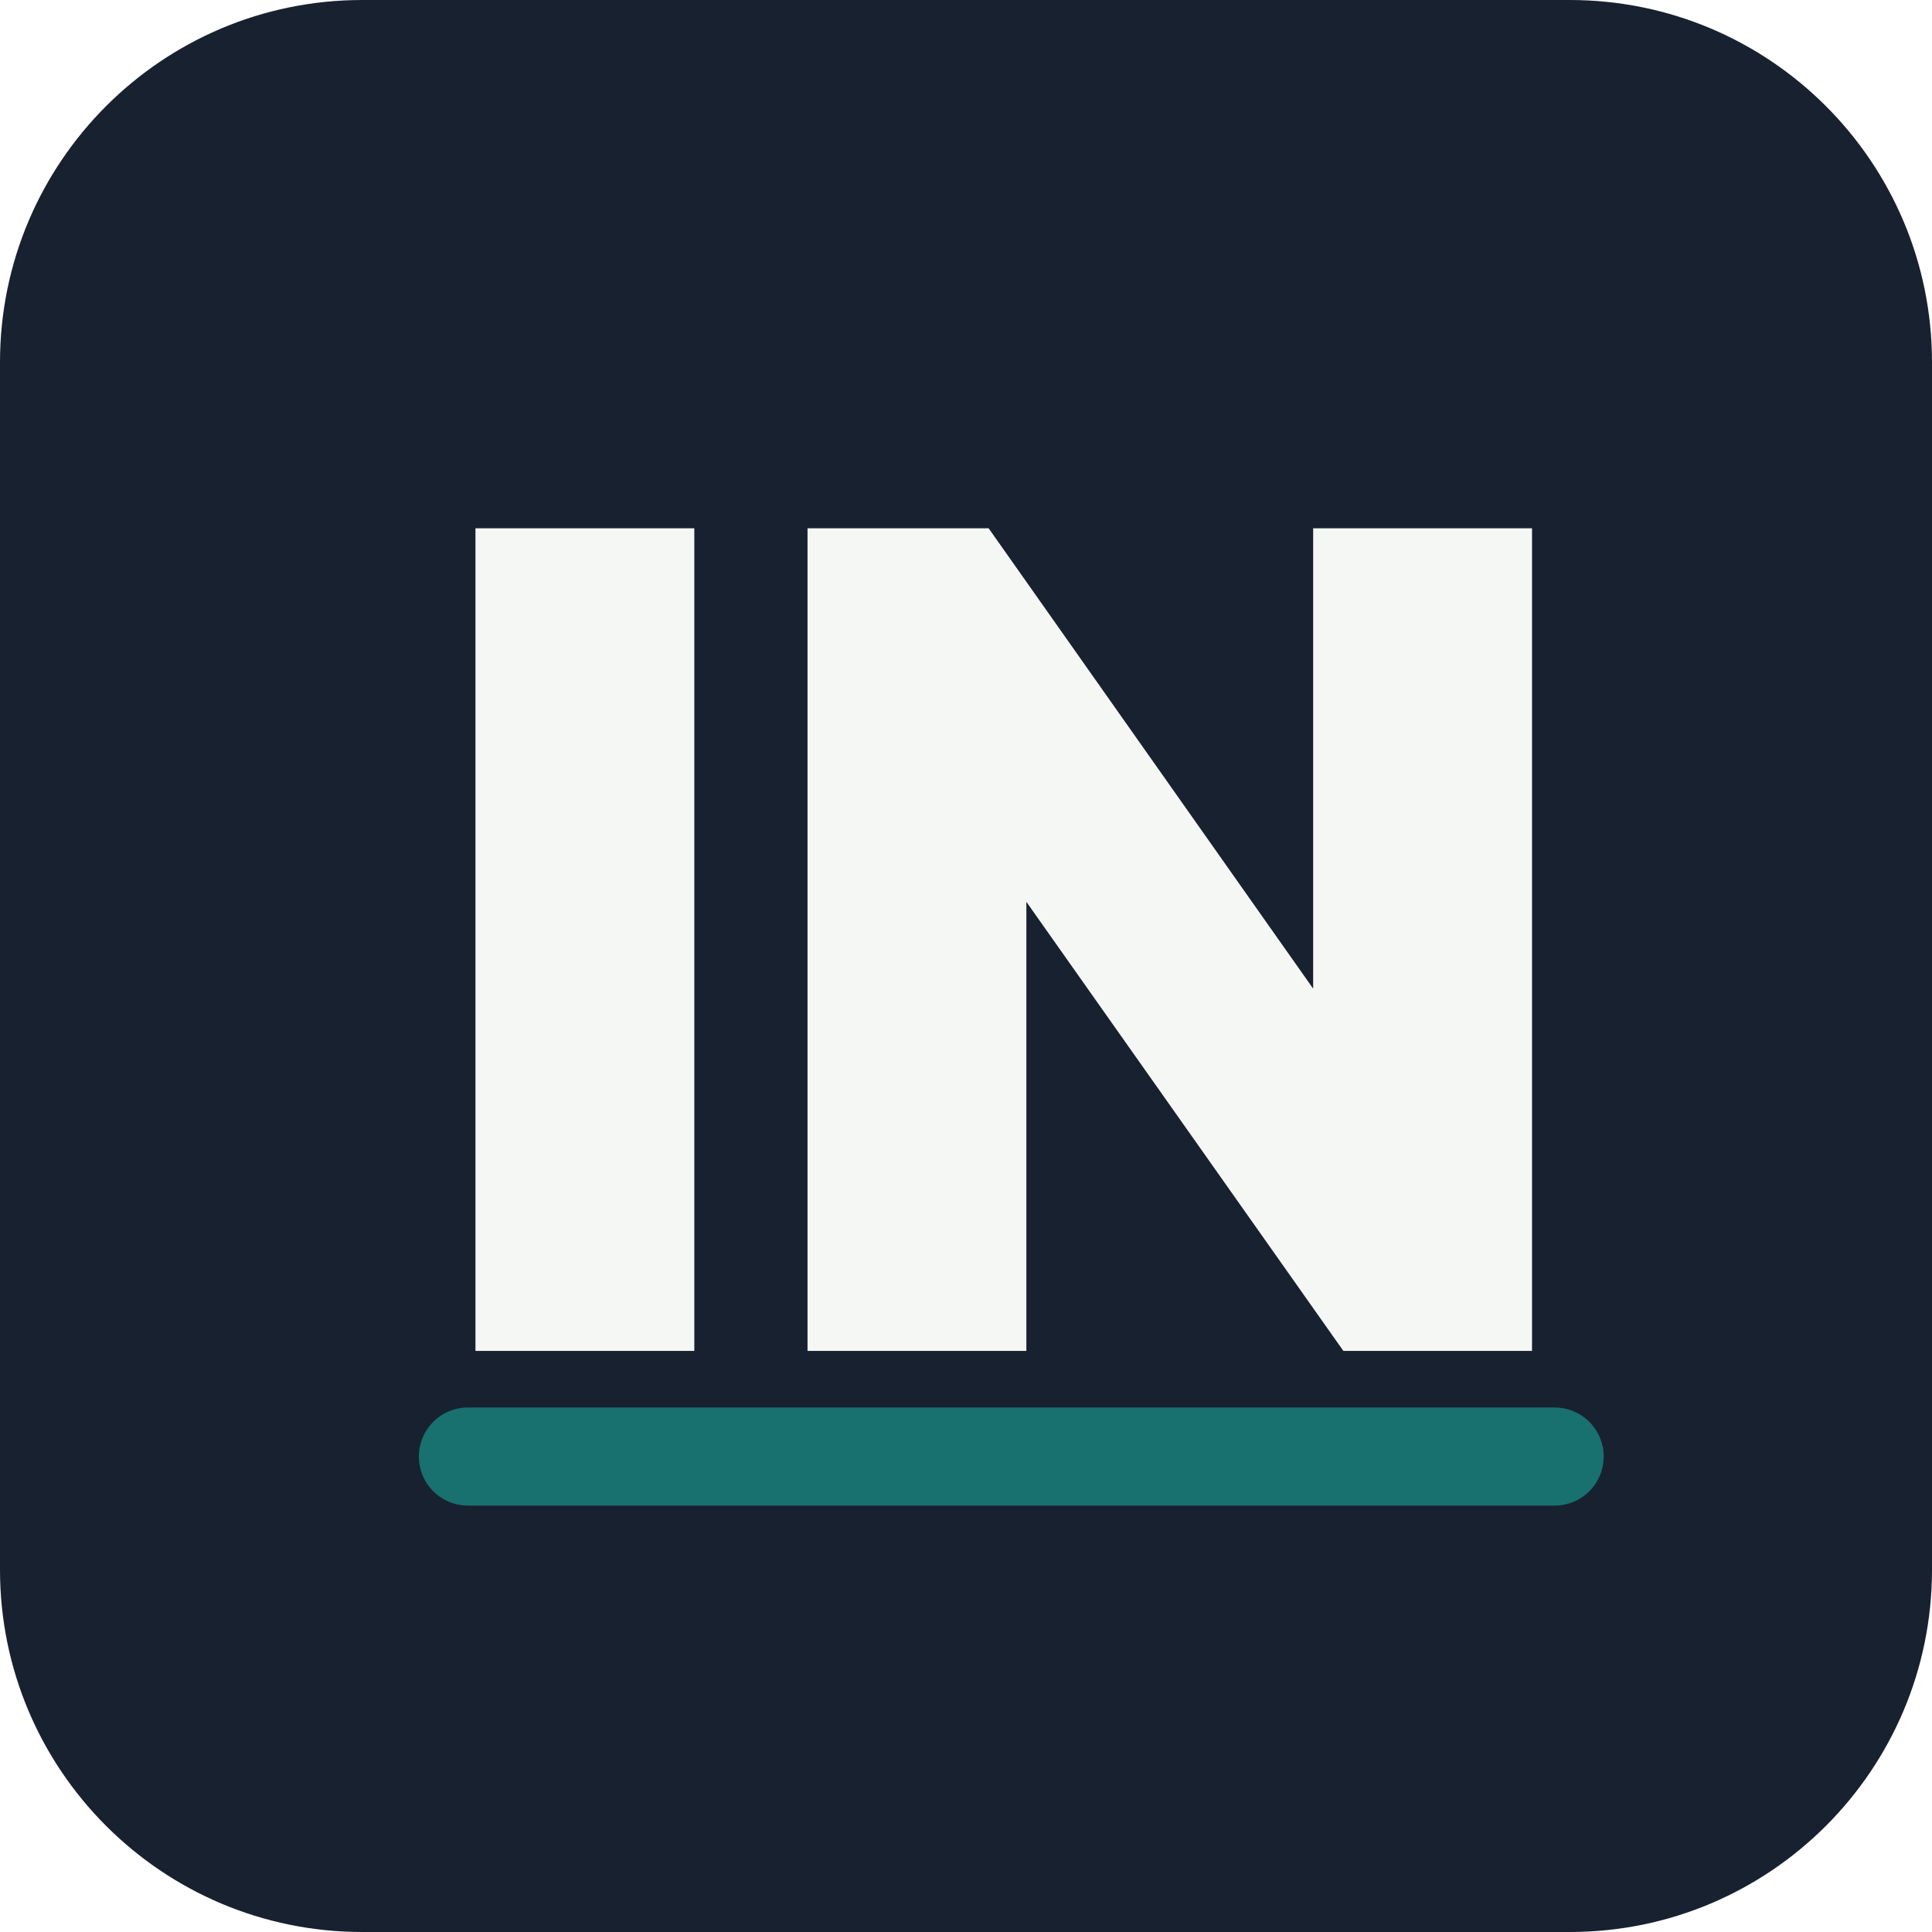
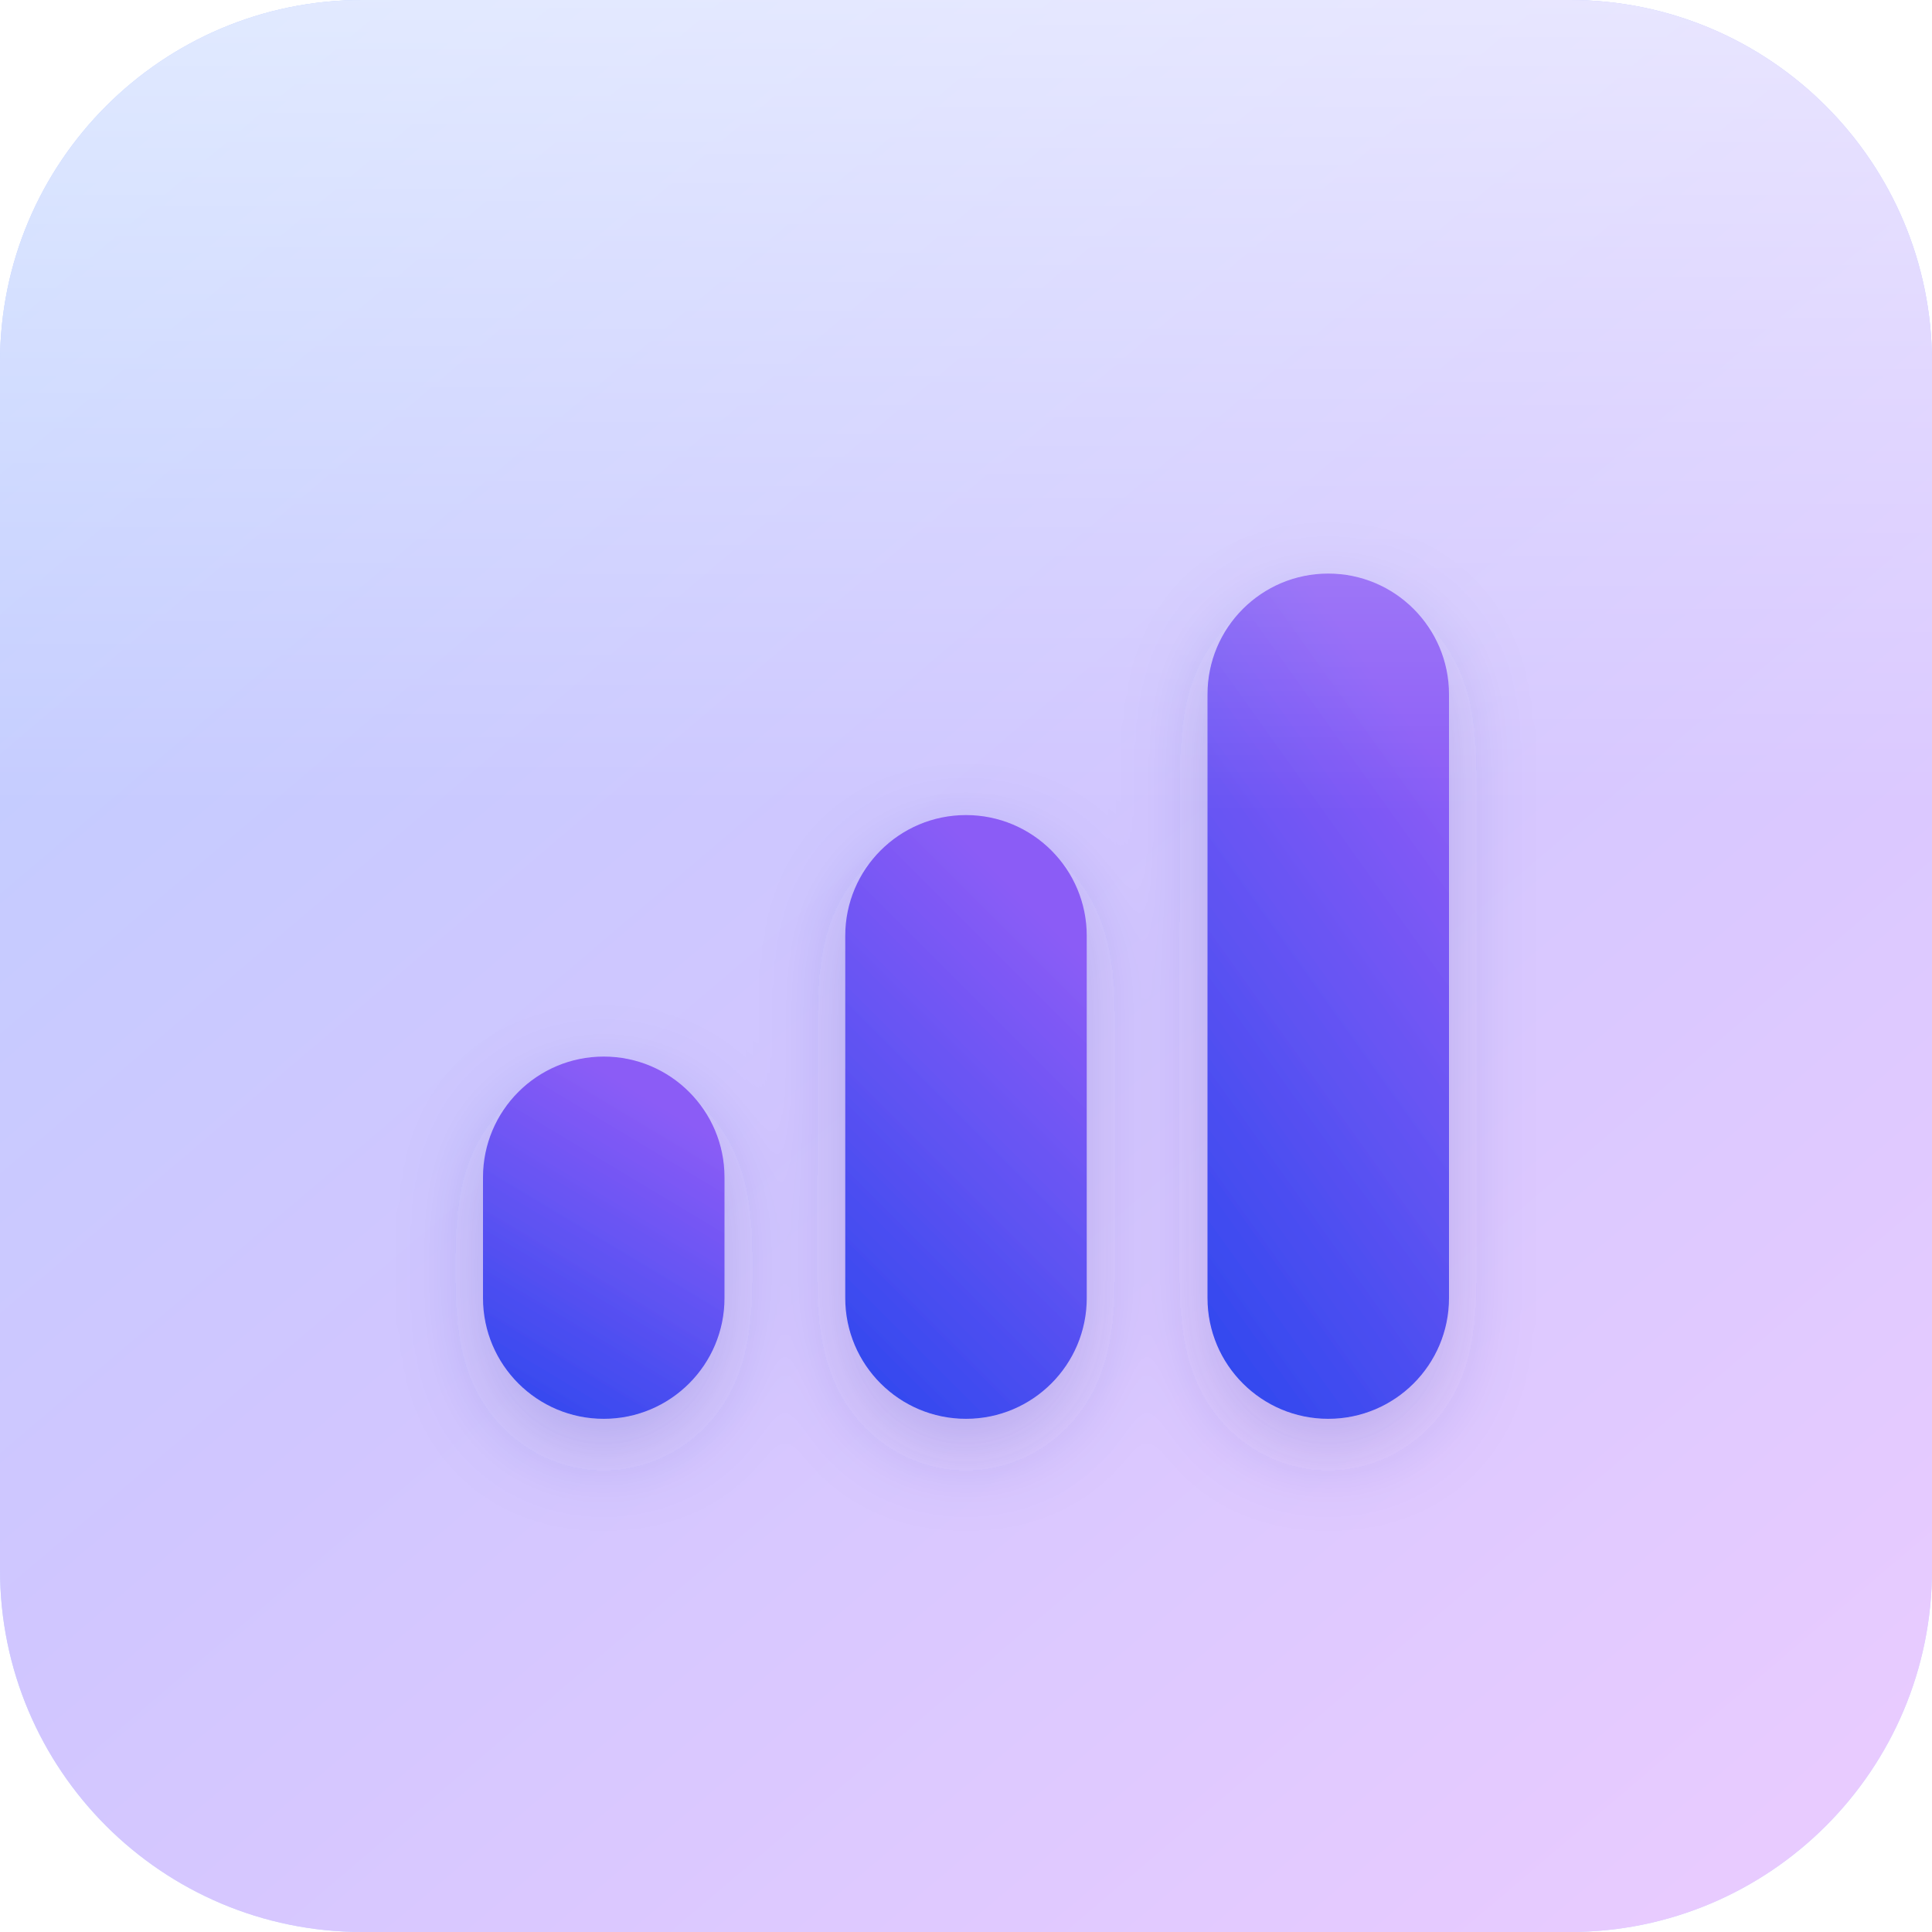
<svg xmlns="http://www.w3.org/2000/svg" viewBox="0 0 512 512">
-   <rect width="512" height="512" rx="96" fill="#18212f" />
-   <path d="M126 358V140h58v218h-58Zm88 0V140h48l86 122V140h58v218h-50l-84-119v119h-58Z" fill="#f5f7f4" />
-   <path d="M124 386h288" stroke="#18706f" stroke-width="26" stroke-linecap="round" />
+   <defs>
+     <linearGradient id="bg" x1="0" y1="0" x2="0.85" y2="1">
+       <stop offset="0" stop-color="#BBD2FF" />
+       <stop offset="0.5" stop-color="#D0C6FF" />
+       <stop offset="1" stop-color="#E8CBFF" />
+     </linearGradient>
+     <linearGradient id="bar" x1="0" y1="1" x2="0.4" y2="0">
+       <stop offset="0" stop-color="#2B47EE" />
+       <stop offset="1" stop-color="#8B5CF6" />
+     </linearGradient>
+     <linearGradient id="gloss" x1="0" y1="0" x2="0" y2="1">
+       <stop offset="0" stop-color="#FFFFFF" stop-opacity="0.55" />
+       <stop offset="0.42" stop-color="#FFFFFF" stop-opacity="0" />
+     </linearGradient>
+     <filter id="soft" x="-30%" y="-30%" width="160%" height="160%">
+       <feDropShadow dx="0" dy="8" stdDeviation="11" flood-color="#3A3FA8" flood-opacity="0.2" />
+     </filter>
+   </defs>
+   <rect width="512" height="512" rx="96" fill="#CCD8FF" />
+   <rect width="512" height="512" rx="96" fill="url(#bg)" />
+   <g filter="url(#soft)">
+     <rect x="128" y="280" width="64" height="96" rx="32" fill="url(#bar)" />
+     <rect x="224" y="216" width="64" height="160" rx="32" fill="url(#bar)" />
+     <rect x="320" y="152" width="64" height="224" rx="32" fill="url(#bar)" />
+   </g>
+   <rect width="512" height="512" rx="96" fill="url(#gloss)" />
</svg>
